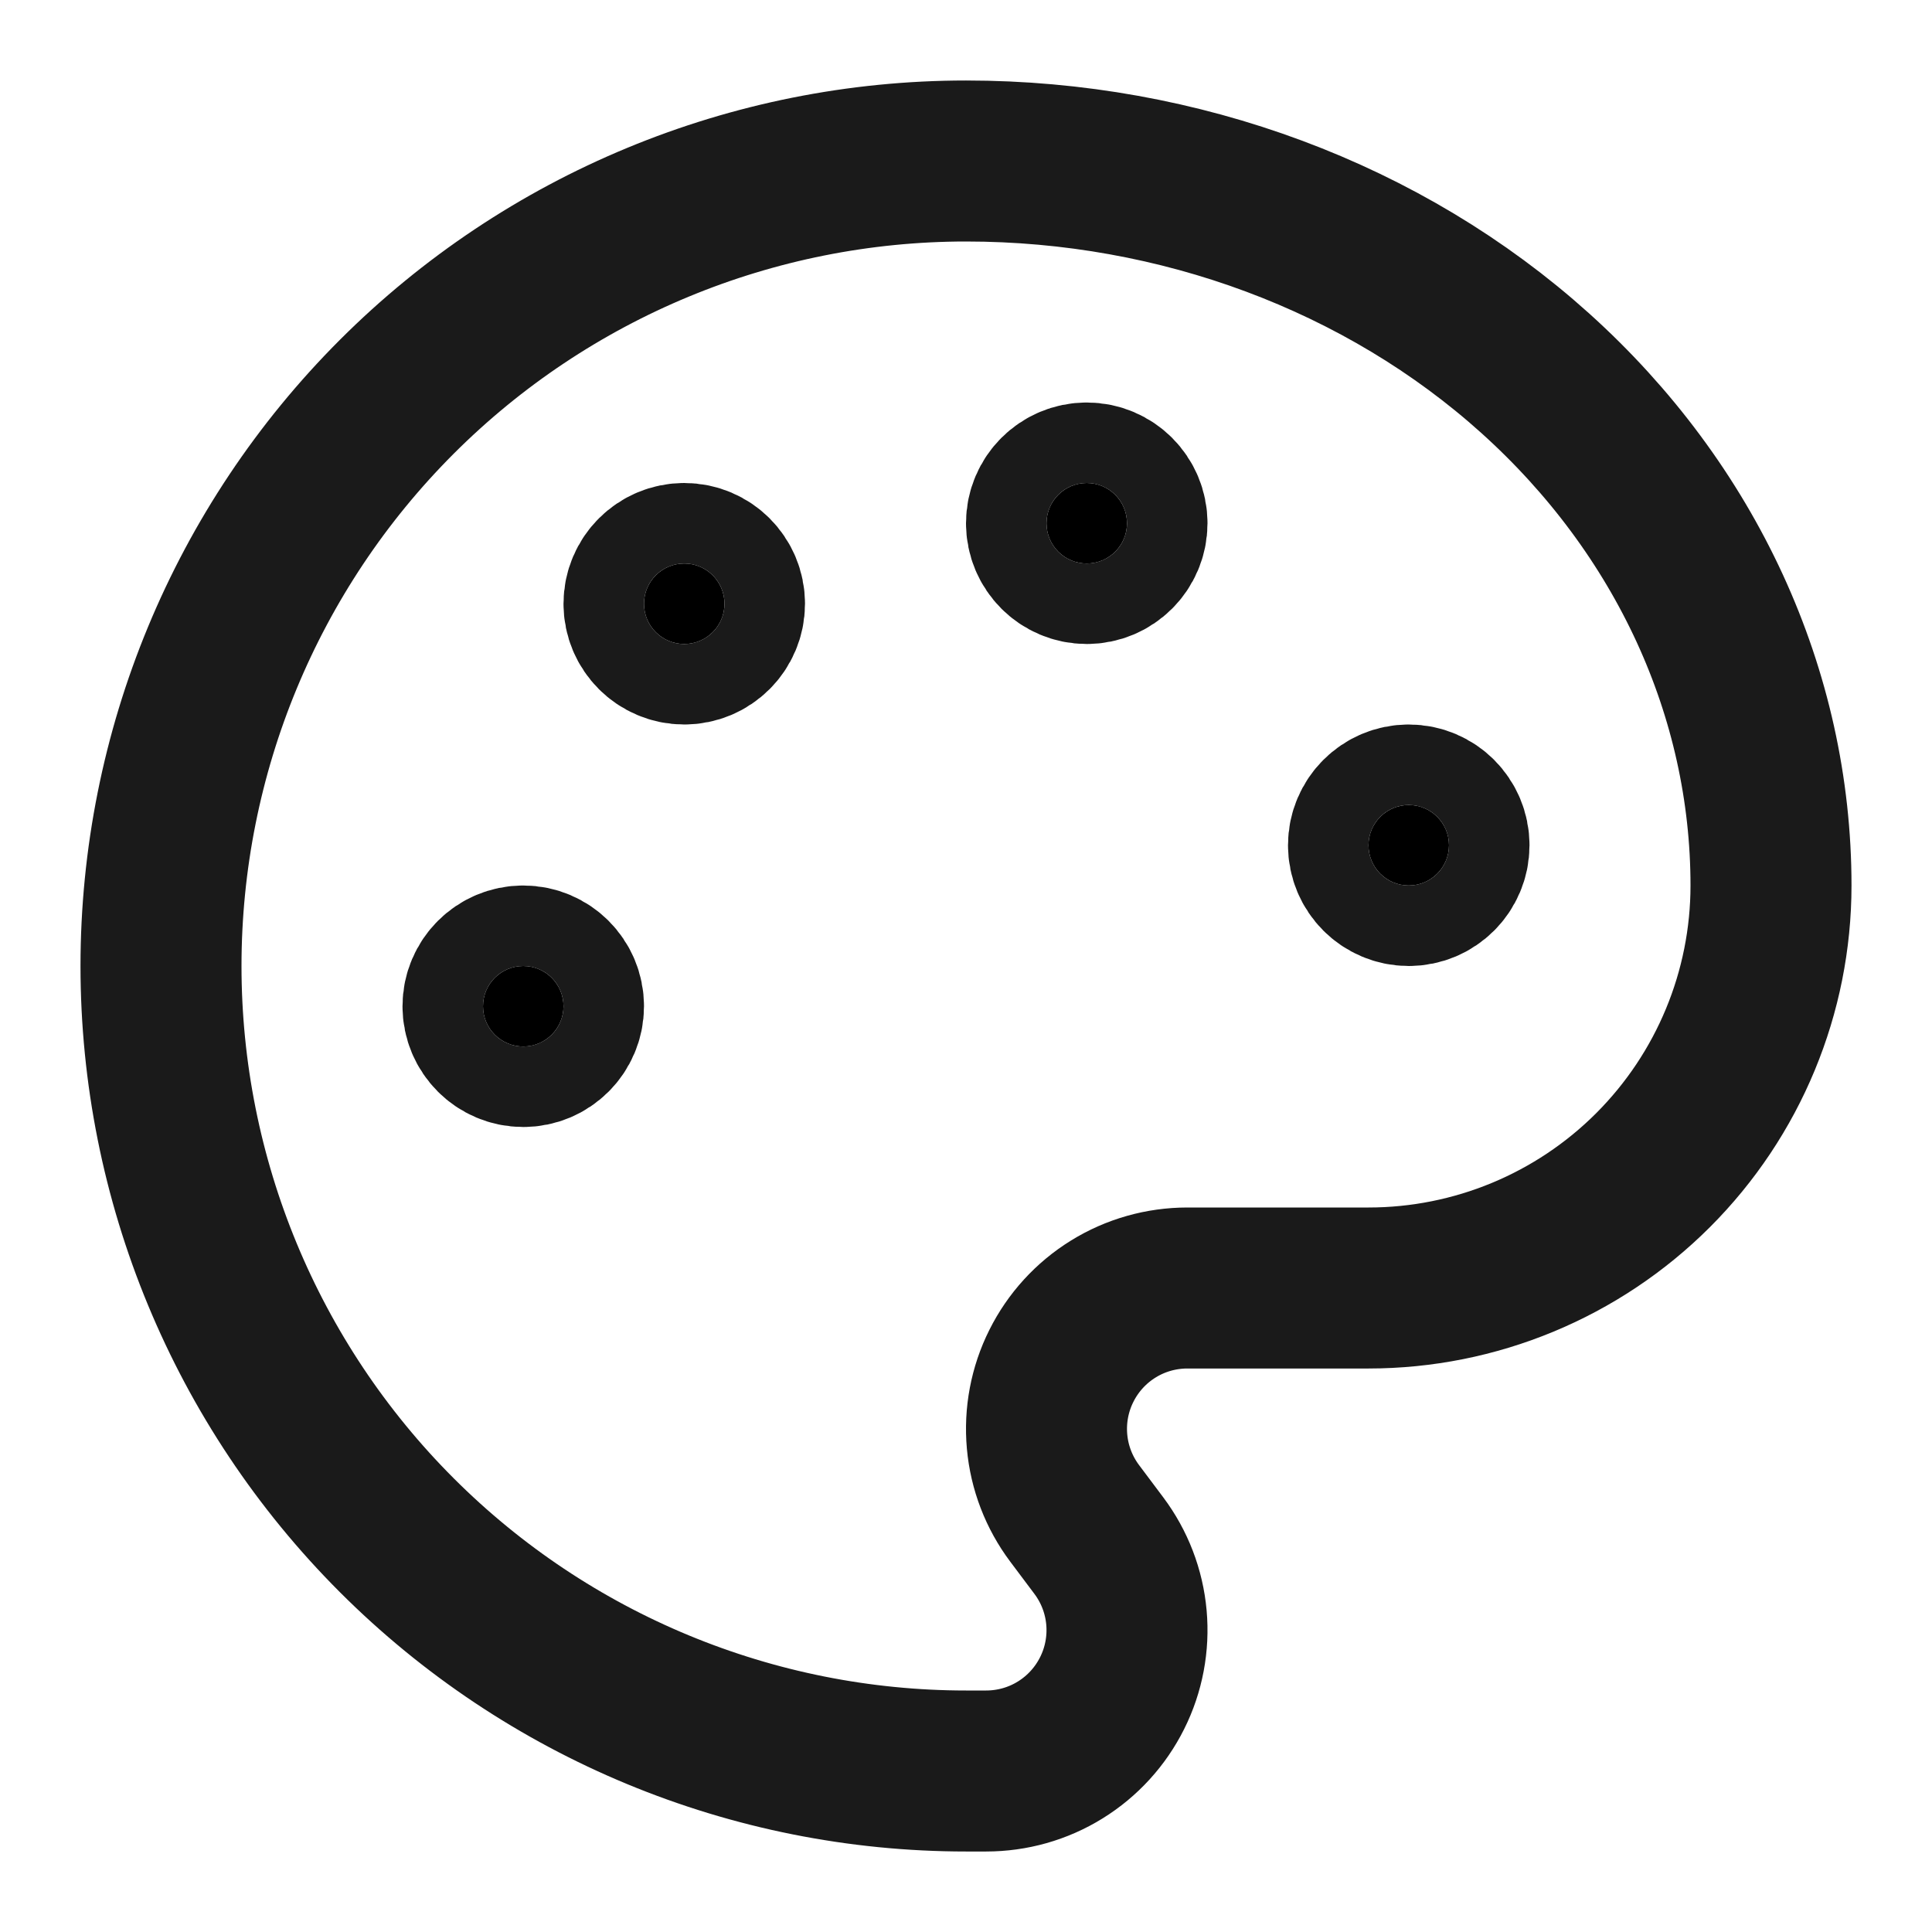
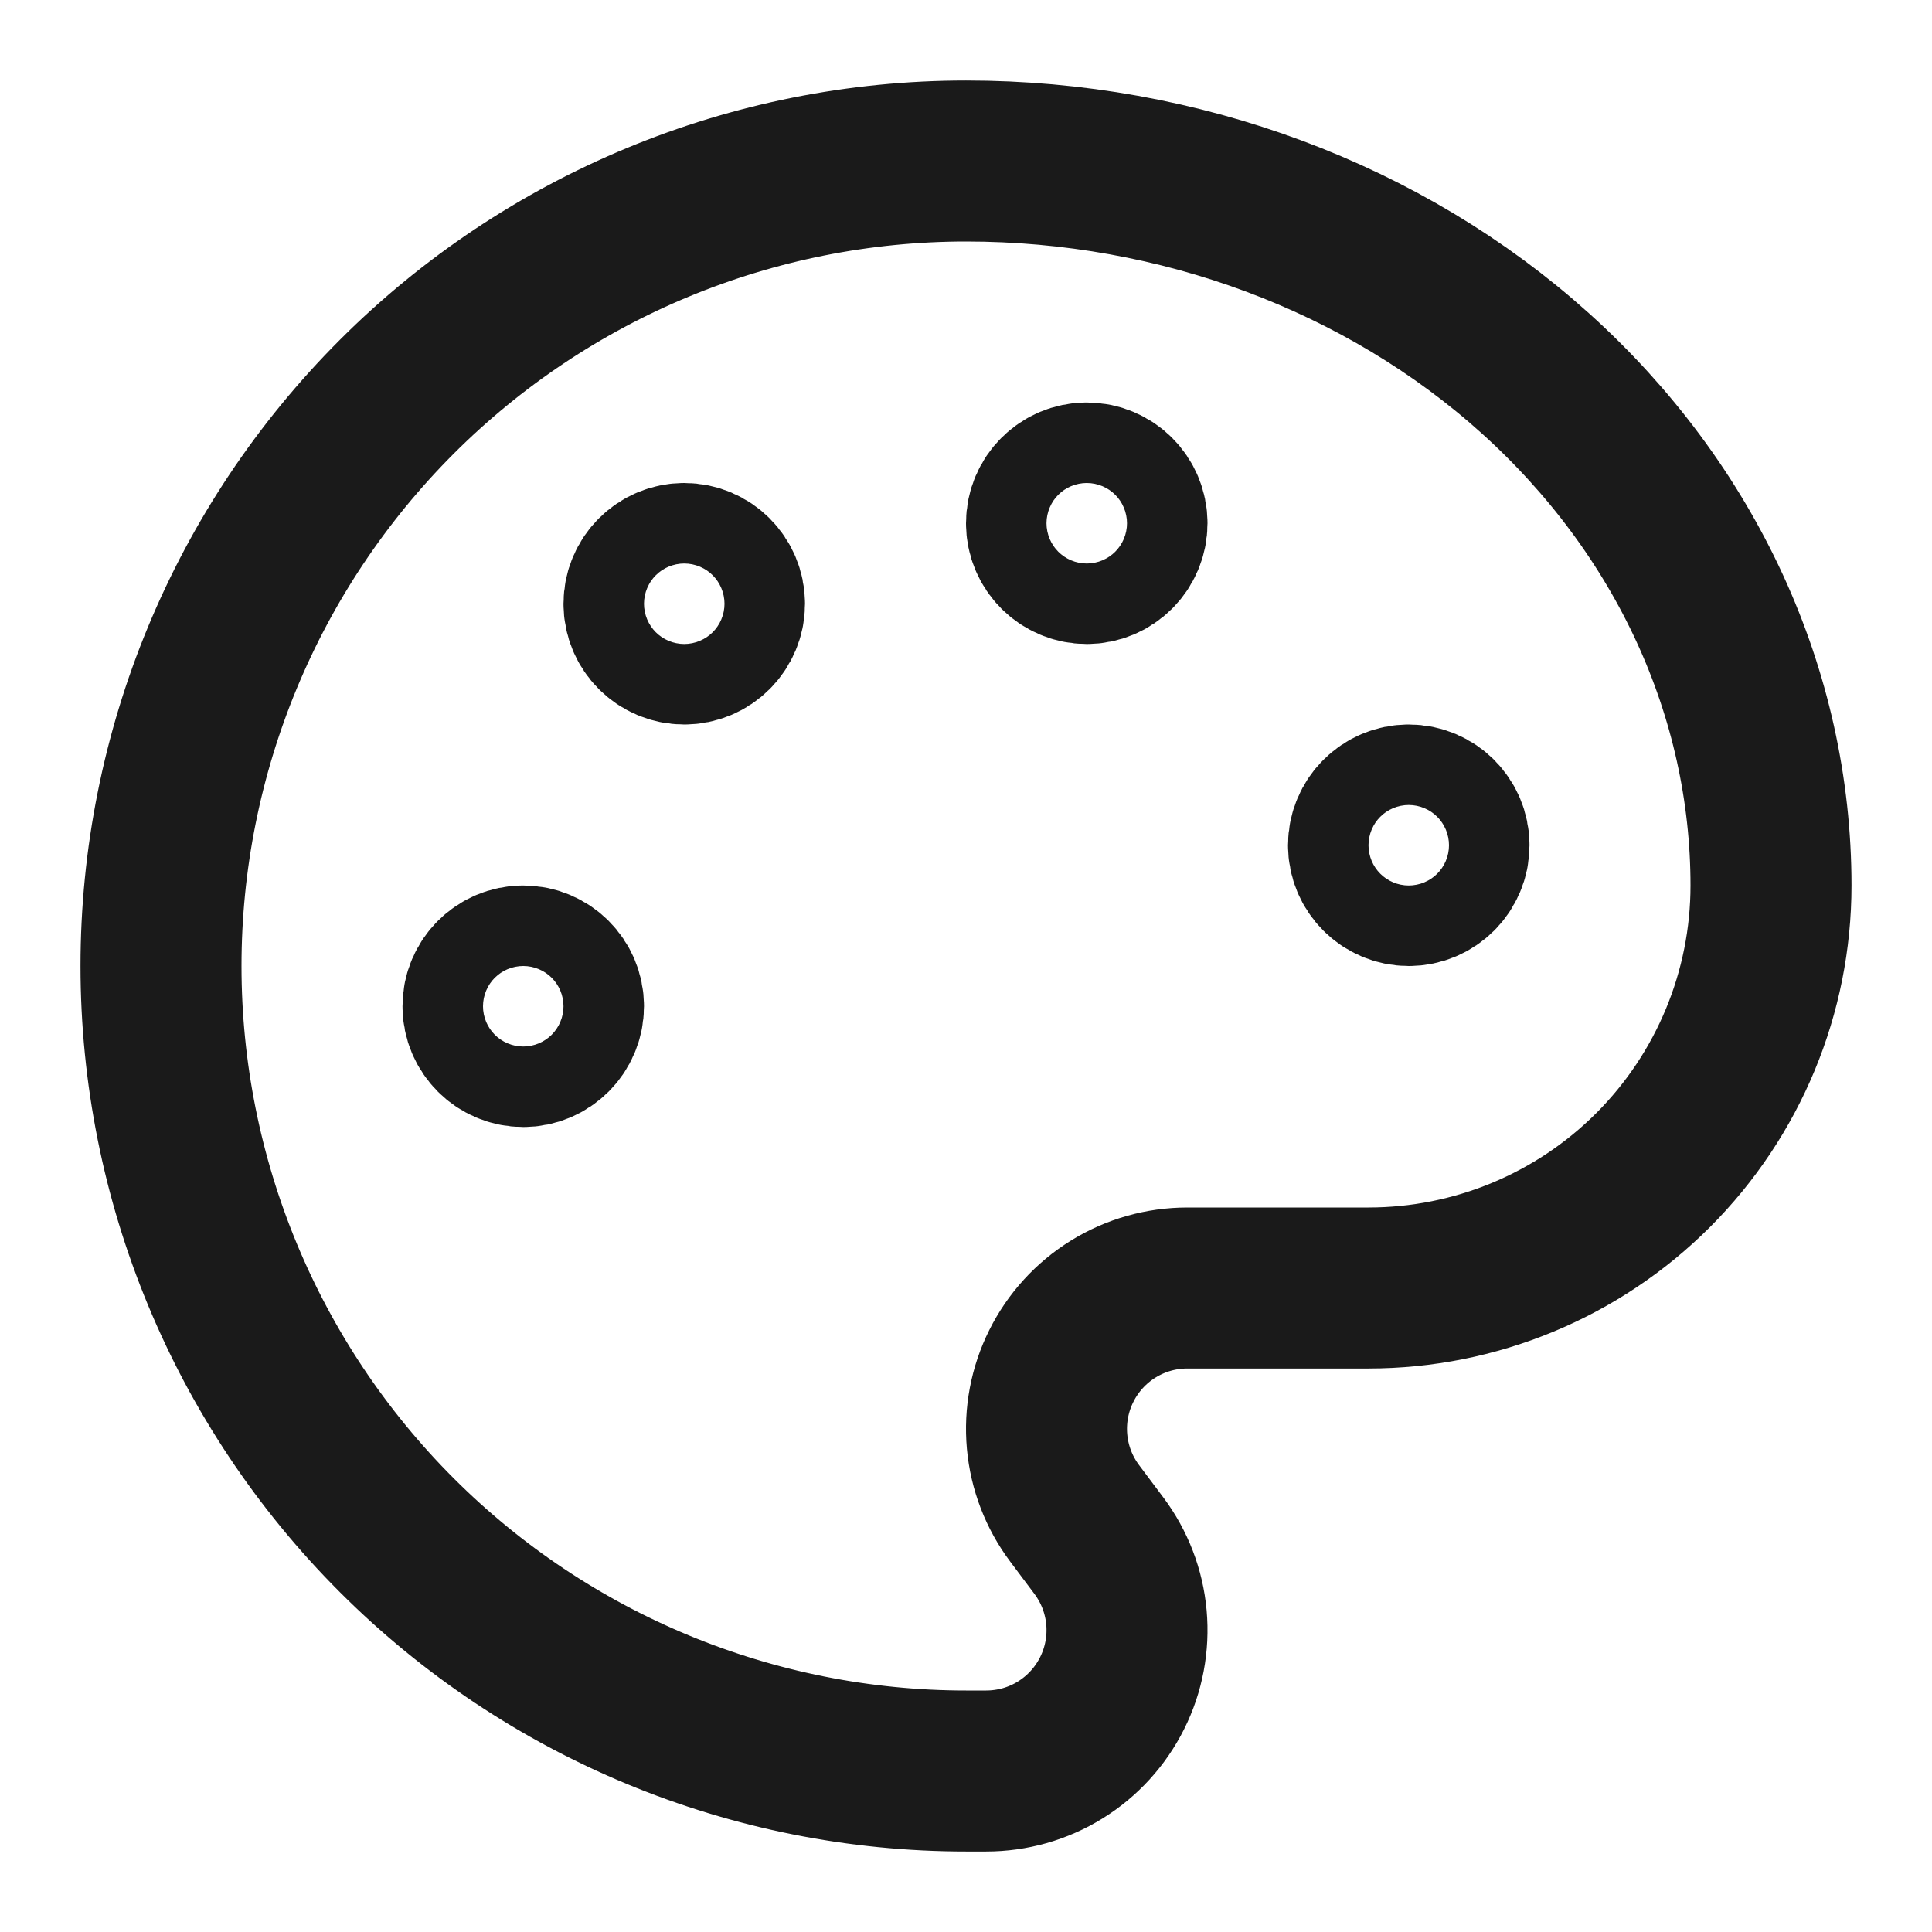
<svg xmlns="http://www.w3.org/2000/svg" width="24" height="24" viewBox="0 0 24 24" fill="none">
-   <path d="M13.5 7C13.776 7 14 6.776 14 6.5C14 6.224 13.776 6 13.5 6C13.224 6 13 6.224 13 6.5C13 6.776 13.224 7 13.5 7Z" fill="black" />
-   <path d="M17.5 11C17.776 11 18 10.776 18 10.5C18 10.224 17.776 10 17.5 10C17.224 10 17 10.224 17 10.5C17 10.776 17.224 11 17.5 11Z" fill="black" />
-   <path d="M6.5 13C6.776 13 7 12.776 7 12.5C7 12.224 6.776 12 6.5 12C6.224 12 6 12.224 6 12.5C6 12.776 6.224 13 6.5 13Z" fill="black" />
-   <path d="M8.5 8C8.776 8 9 7.776 9 7.5C9 7.224 8.776 7 8.5 7C8.224 7 8 7.224 8 7.5C8 7.776 8.224 8 8.5 8Z" fill="black" />
  <path d="M12 22C9.348 22 6.804 20.946 4.929 19.071C3.054 17.196 2 14.652 2 12C2 9.348 3.054 6.804 4.929 4.929C6.804 3.054 9.348 2 12 2C14.652 2 17.196 2.948 19.071 4.636C20.946 6.324 22 8.613 22 11C22 12.326 21.473 13.598 20.535 14.536C19.598 15.473 18.326 16 17 16H14.75C14.425 16 14.106 16.09 13.83 16.261C13.553 16.432 13.33 16.677 13.185 16.967C13.039 17.258 12.978 17.584 13.007 17.907C13.036 18.231 13.155 18.54 13.35 18.8L13.65 19.2C13.845 19.46 13.964 19.769 13.993 20.093C14.022 20.416 13.961 20.742 13.815 21.033C13.67 21.323 13.447 21.568 13.17 21.739C12.894 21.91 12.575 22 12.25 22H12Z" stroke="#1A1A1A" stroke-width="2" stroke-linecap="round" stroke-linejoin="round" />
  <path d="M13.5 7C13.776 7 14 6.776 14 6.5C14 6.224 13.776 6 13.5 6C13.224 6 13 6.224 13 6.5C13 6.776 13.224 7 13.5 7Z" stroke="#1A1A1A" stroke-width="2" stroke-linecap="round" stroke-linejoin="round" />
  <path d="M17.5 11C17.776 11 18 10.776 18 10.5C18 10.224 17.776 10 17.5 10C17.224 10 17 10.224 17 10.5C17 10.776 17.224 11 17.5 11Z" stroke="#1A1A1A" stroke-width="2" stroke-linecap="round" stroke-linejoin="round" />
  <path d="M6.5 13C6.776 13 7 12.776 7 12.5C7 12.224 6.776 12 6.5 12C6.224 12 6 12.224 6 12.5C6 12.776 6.224 13 6.5 13Z" stroke="#1A1A1A" stroke-width="2" stroke-linecap="round" stroke-linejoin="round" />
  <path d="M8.5 8C8.776 8 9 7.776 9 7.5C9 7.224 8.776 7 8.5 7C8.224 7 8 7.224 8 7.5C8 7.776 8.224 8 8.5 8Z" stroke="#1A1A1A" stroke-width="2" stroke-linecap="round" stroke-linejoin="round" />
</svg>
